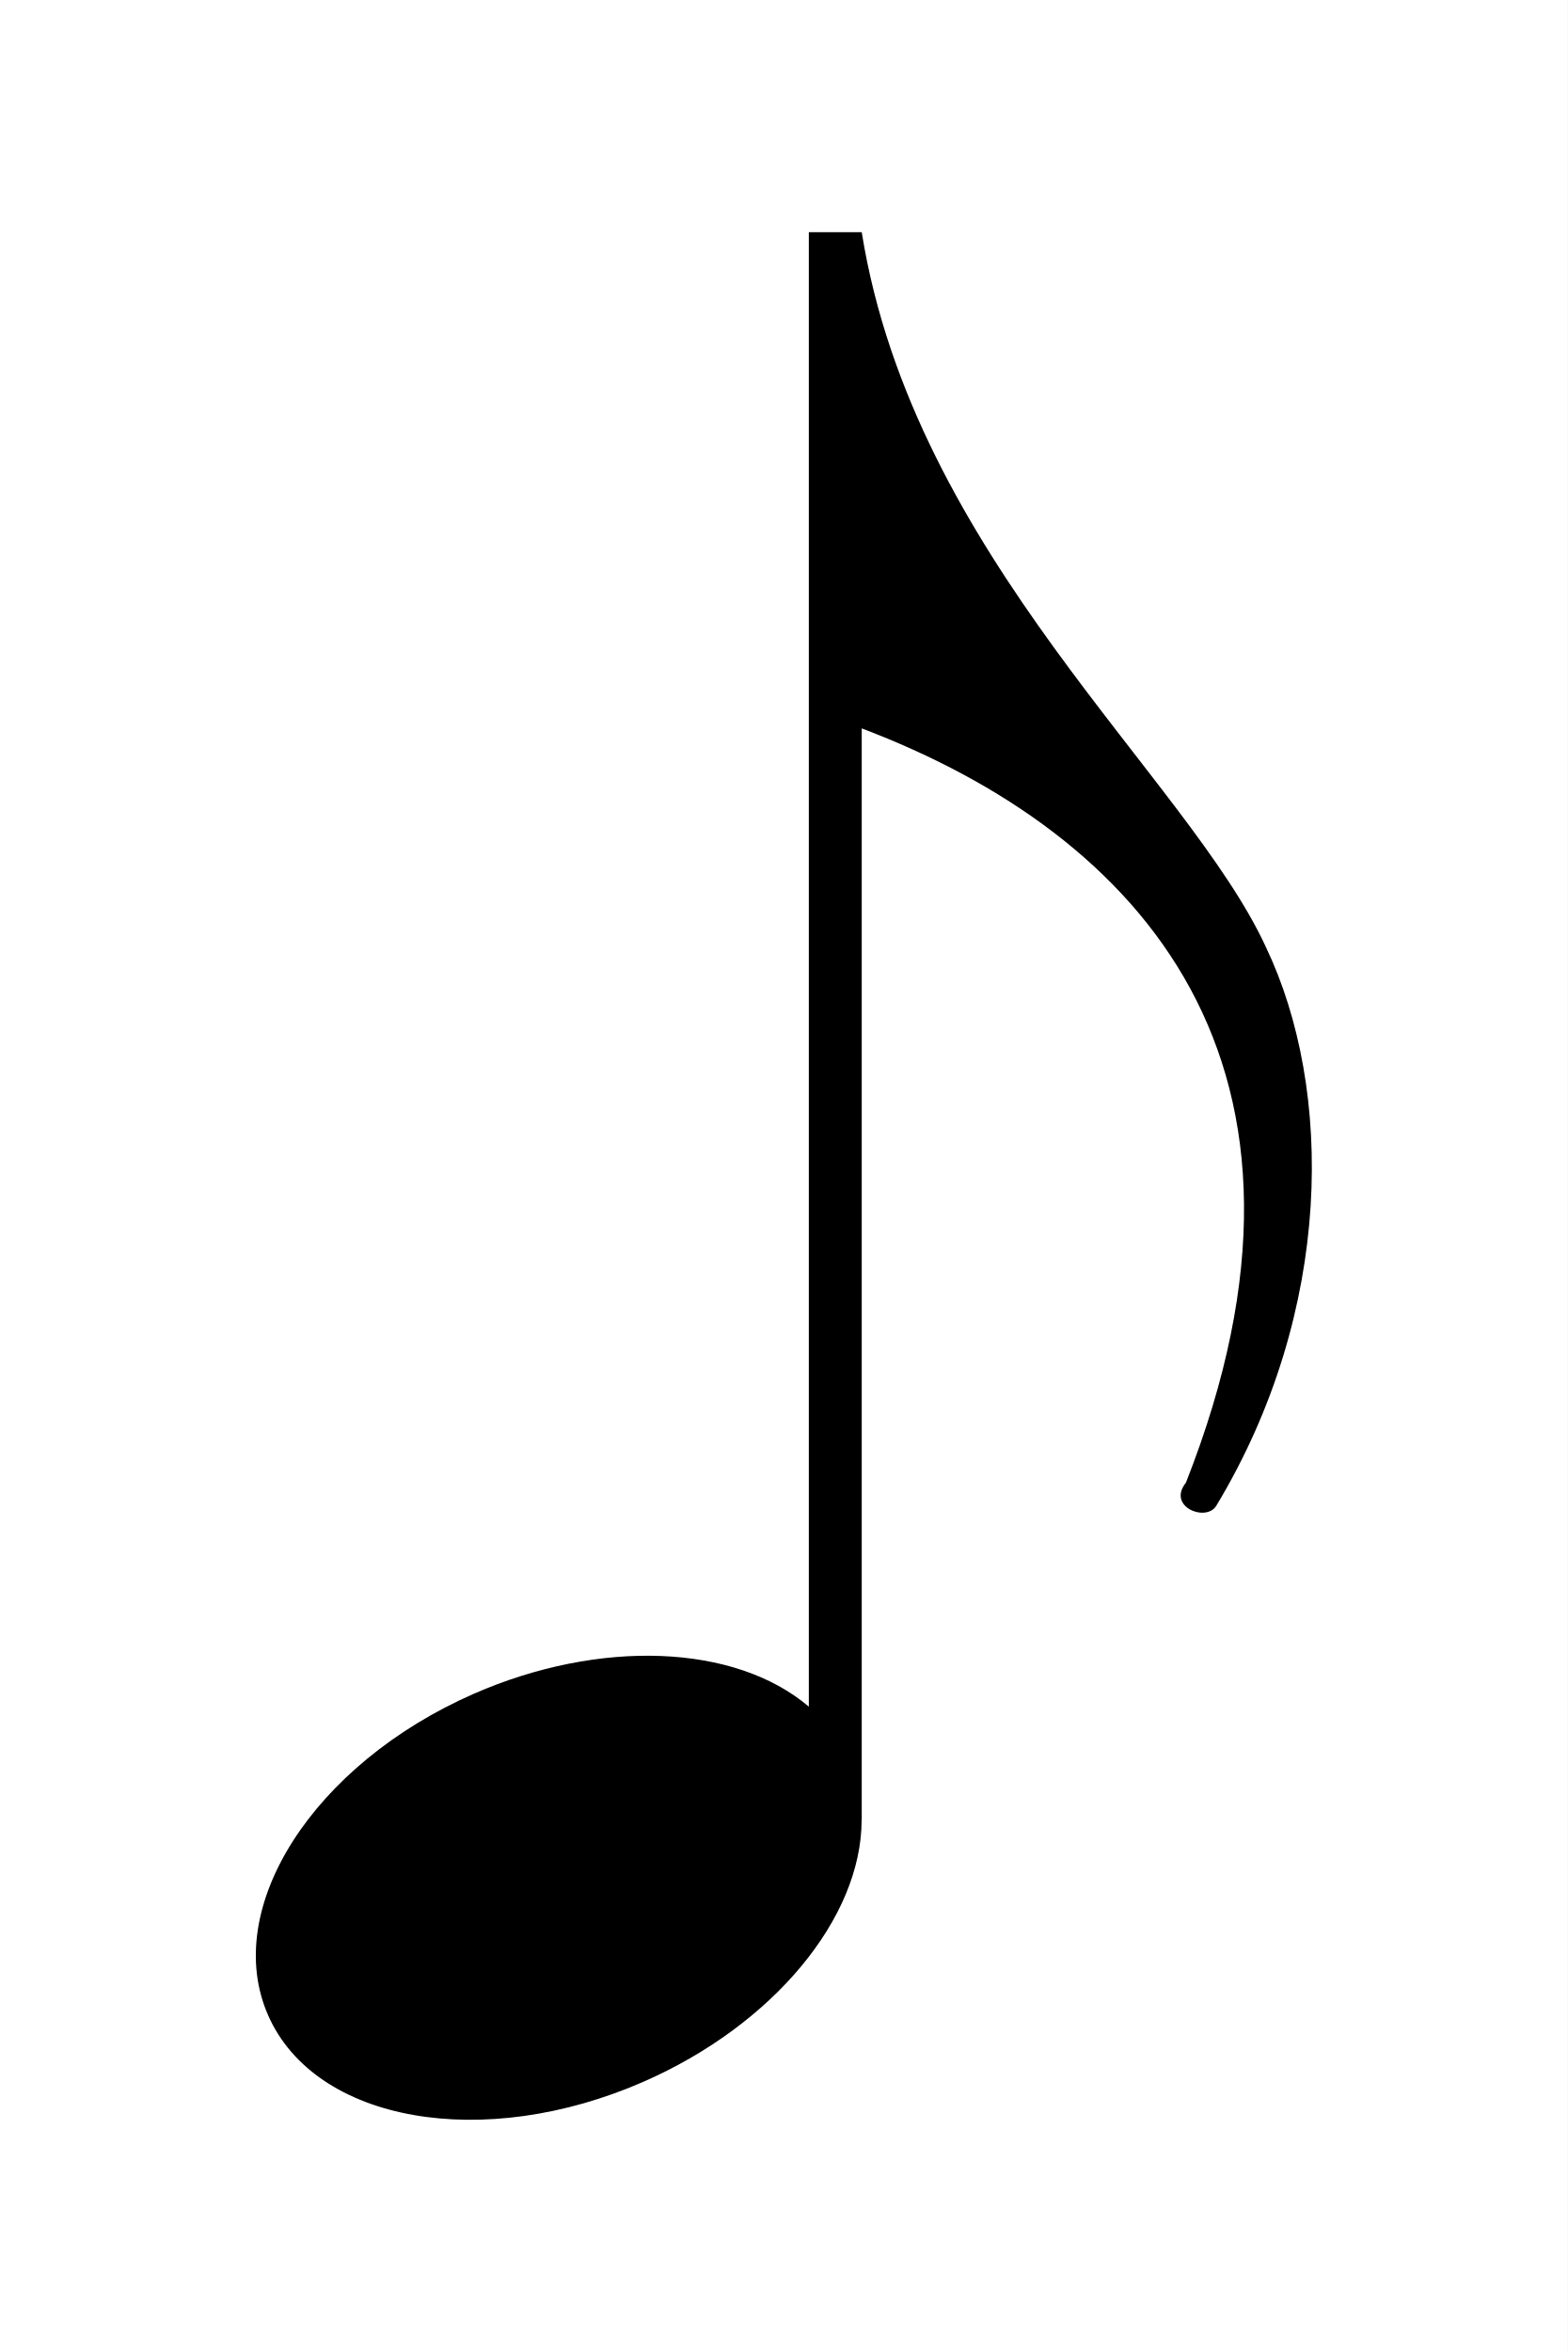
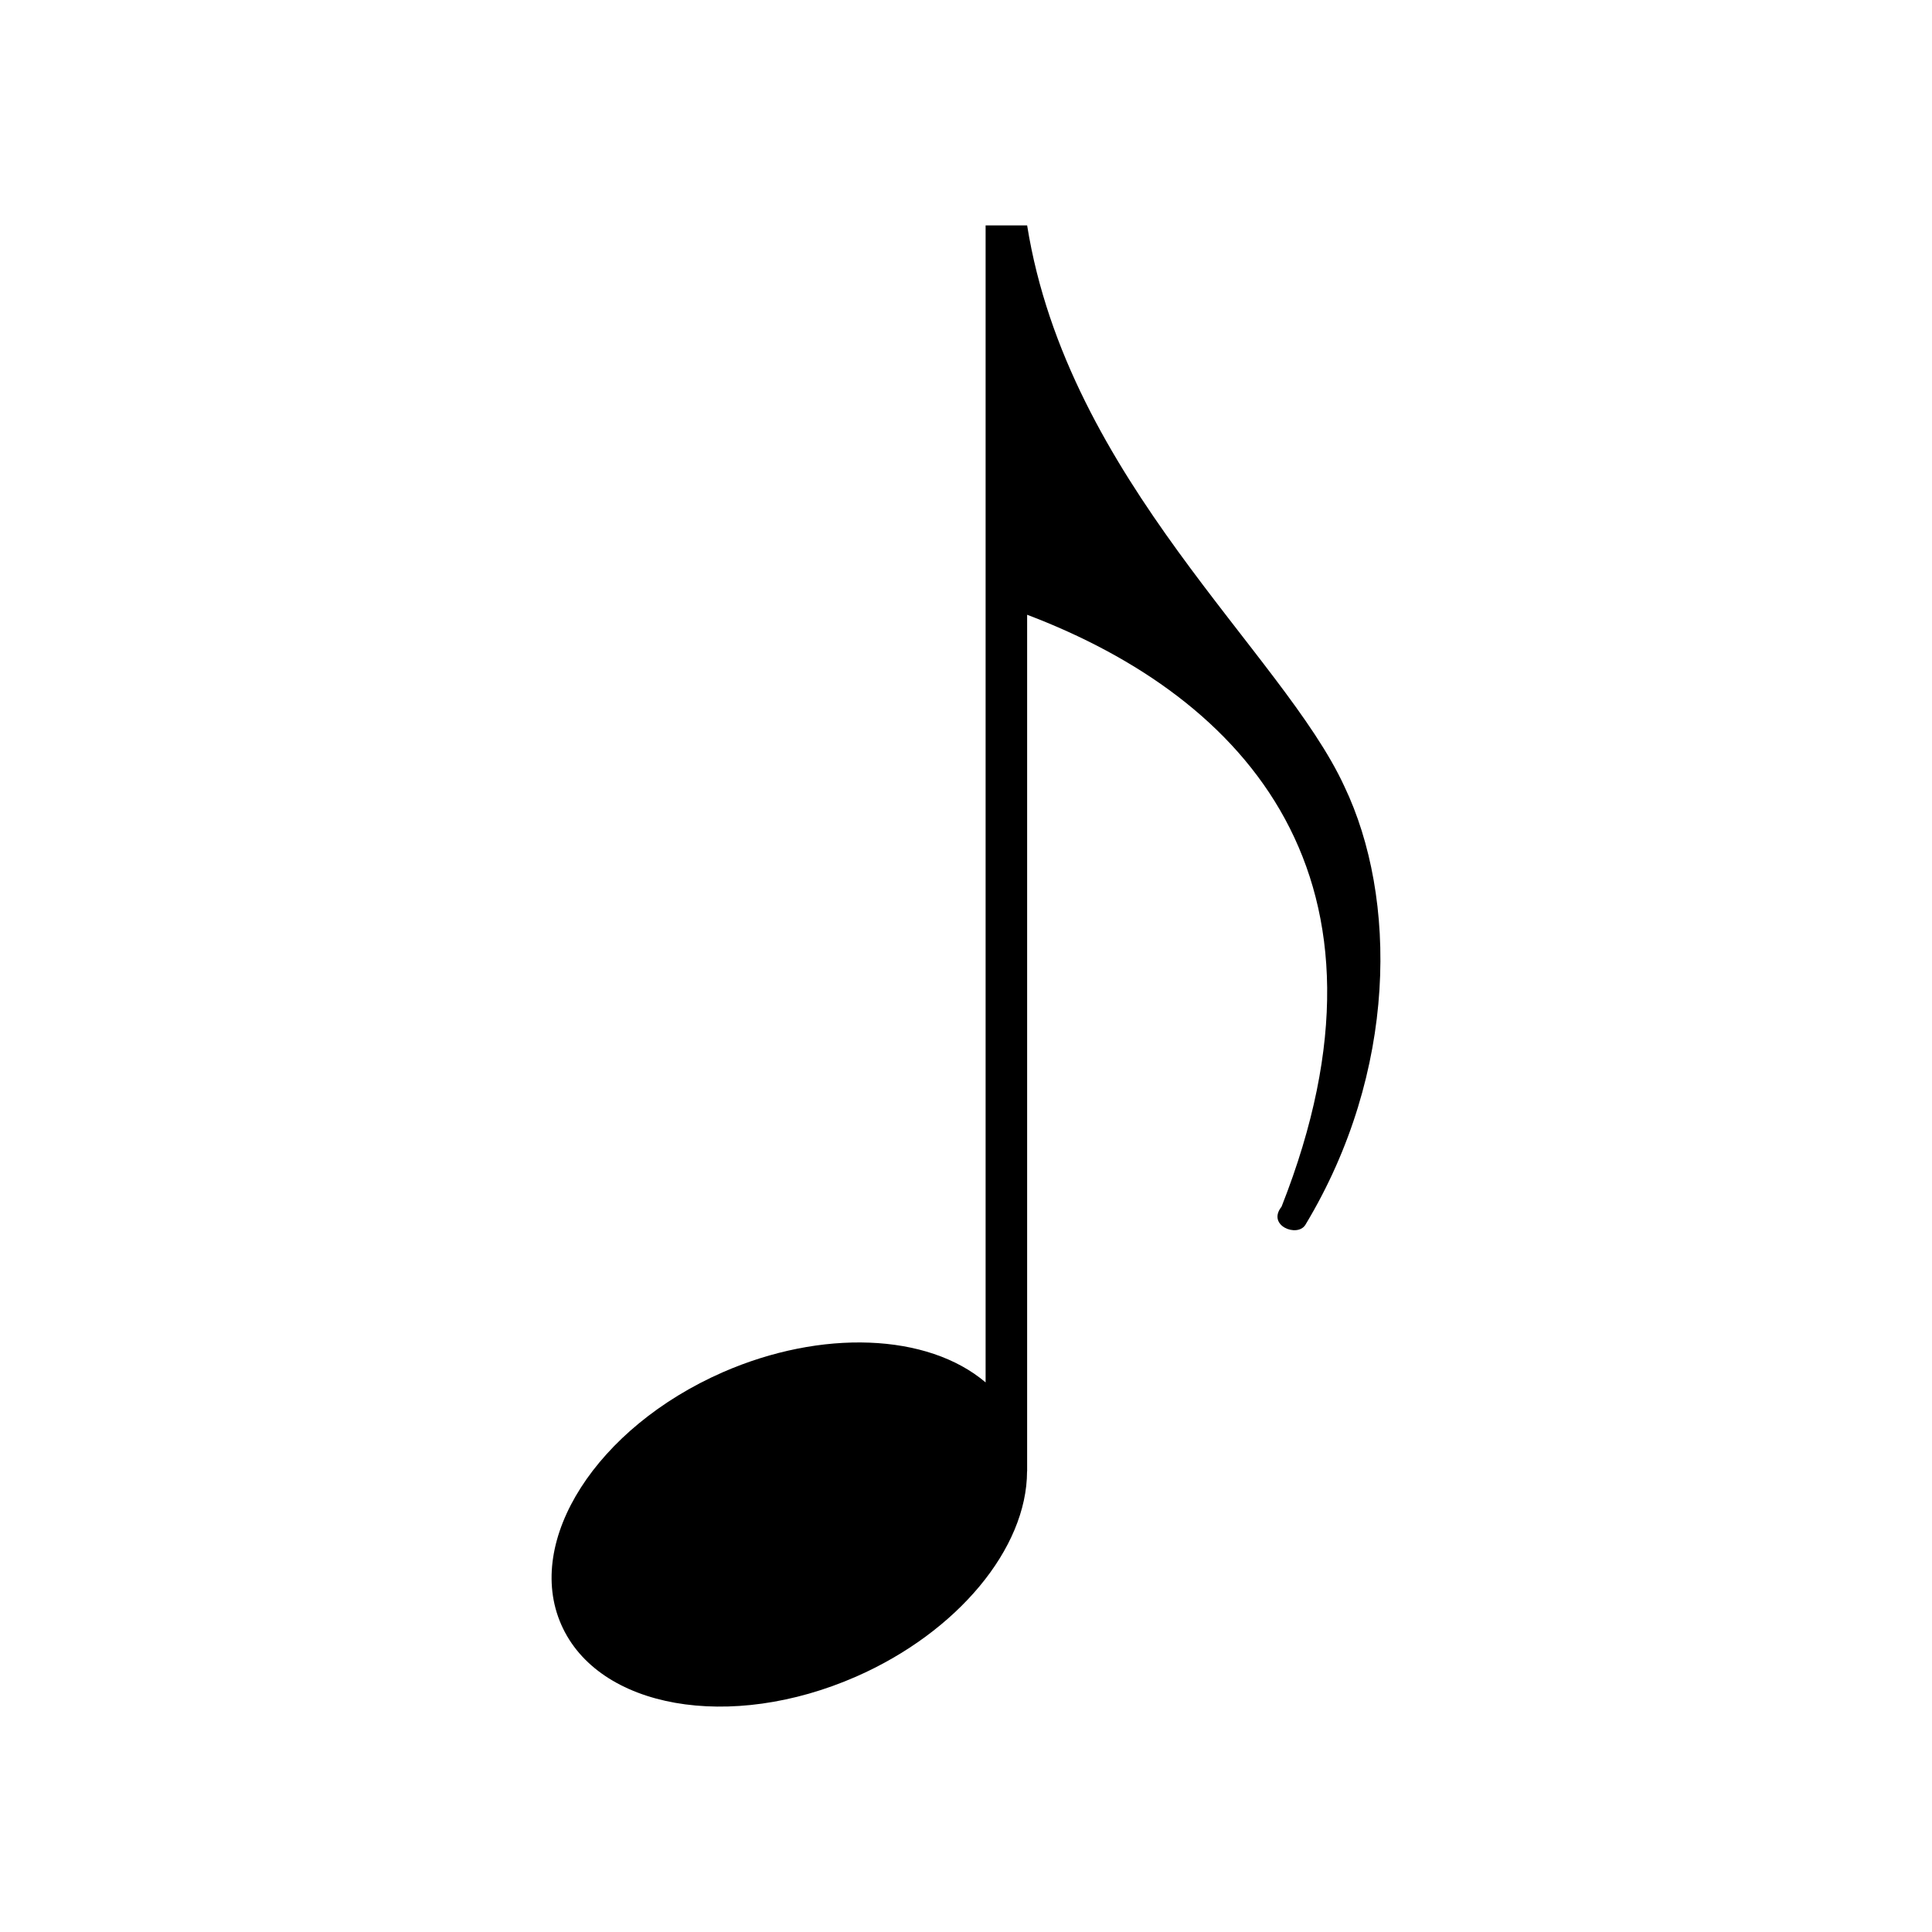
- <svg xmlns="http://www.w3.org/2000/svg" width="40" height="60" viewBox="0 0 40 60" style="shape-rendering: auto">
+ <svg xmlns="http://www.w3.org/2000/svg" width="60" height="60" viewBox="0 0 60 60" style="shape-rendering: auto">
  <g id="icon_gallery_audio">
-     <rect x="0" y="0" width="40" height="60" style="fill: white" />
-     <path transform="matrix(1.350127, 0, 0, 1.350127, 6.52988, -26.93292)" style="fill: black; stroke: none" d="M 10.449 24.336 L 10.449 52.195 C 9.054 51.009 6.499 50.91 4.119 51.951 C 1.084 53.282 -0.658 56.002 0.23 58.025 C 1.117 60.049 4.297 60.61 7.332 59.279 C 9.77 58.209 11.445 56.196 11.447 54.336 L 11.449 54.336 L 11.449 33.711 C 16.73 35.715 20.687 40.076 17.575 47.964 C 17.212 48.419 17.957 48.714 18.149 48.4 C 20.374 44.71 20.366 40.521 19.088 37.845 C 17.615 34.64 12.429 30.464 11.449 24.336 L 10.449 24.336 Z" />
+     <rect x="0" y="0" width="60" height="60" style="fill: white" />
+     <path transform="matrix(1.289775, 0, 0, 1.289775, 17.13201, -24.38797)" style="fill: black; stroke: none" d="M 10.449 24.336 L 10.449 52.195 C 9.054 51.009 6.499 50.91 4.119 51.951 C 1.084 53.282 -0.658 56.002 0.23 58.025 C 1.117 60.049 4.297 60.61 7.332 59.279 C 9.77 58.209 11.445 56.196 11.447 54.336 L 11.449 54.336 L 11.449 33.711 C 16.73 35.715 20.687 40.076 17.575 47.964 C 17.212 48.419 17.957 48.714 18.149 48.4 C 20.374 44.71 20.366 40.521 19.088 37.845 C 17.615 34.64 12.429 30.464 11.449 24.336 L 10.449 24.336 Z" />
  </g>
</svg>
